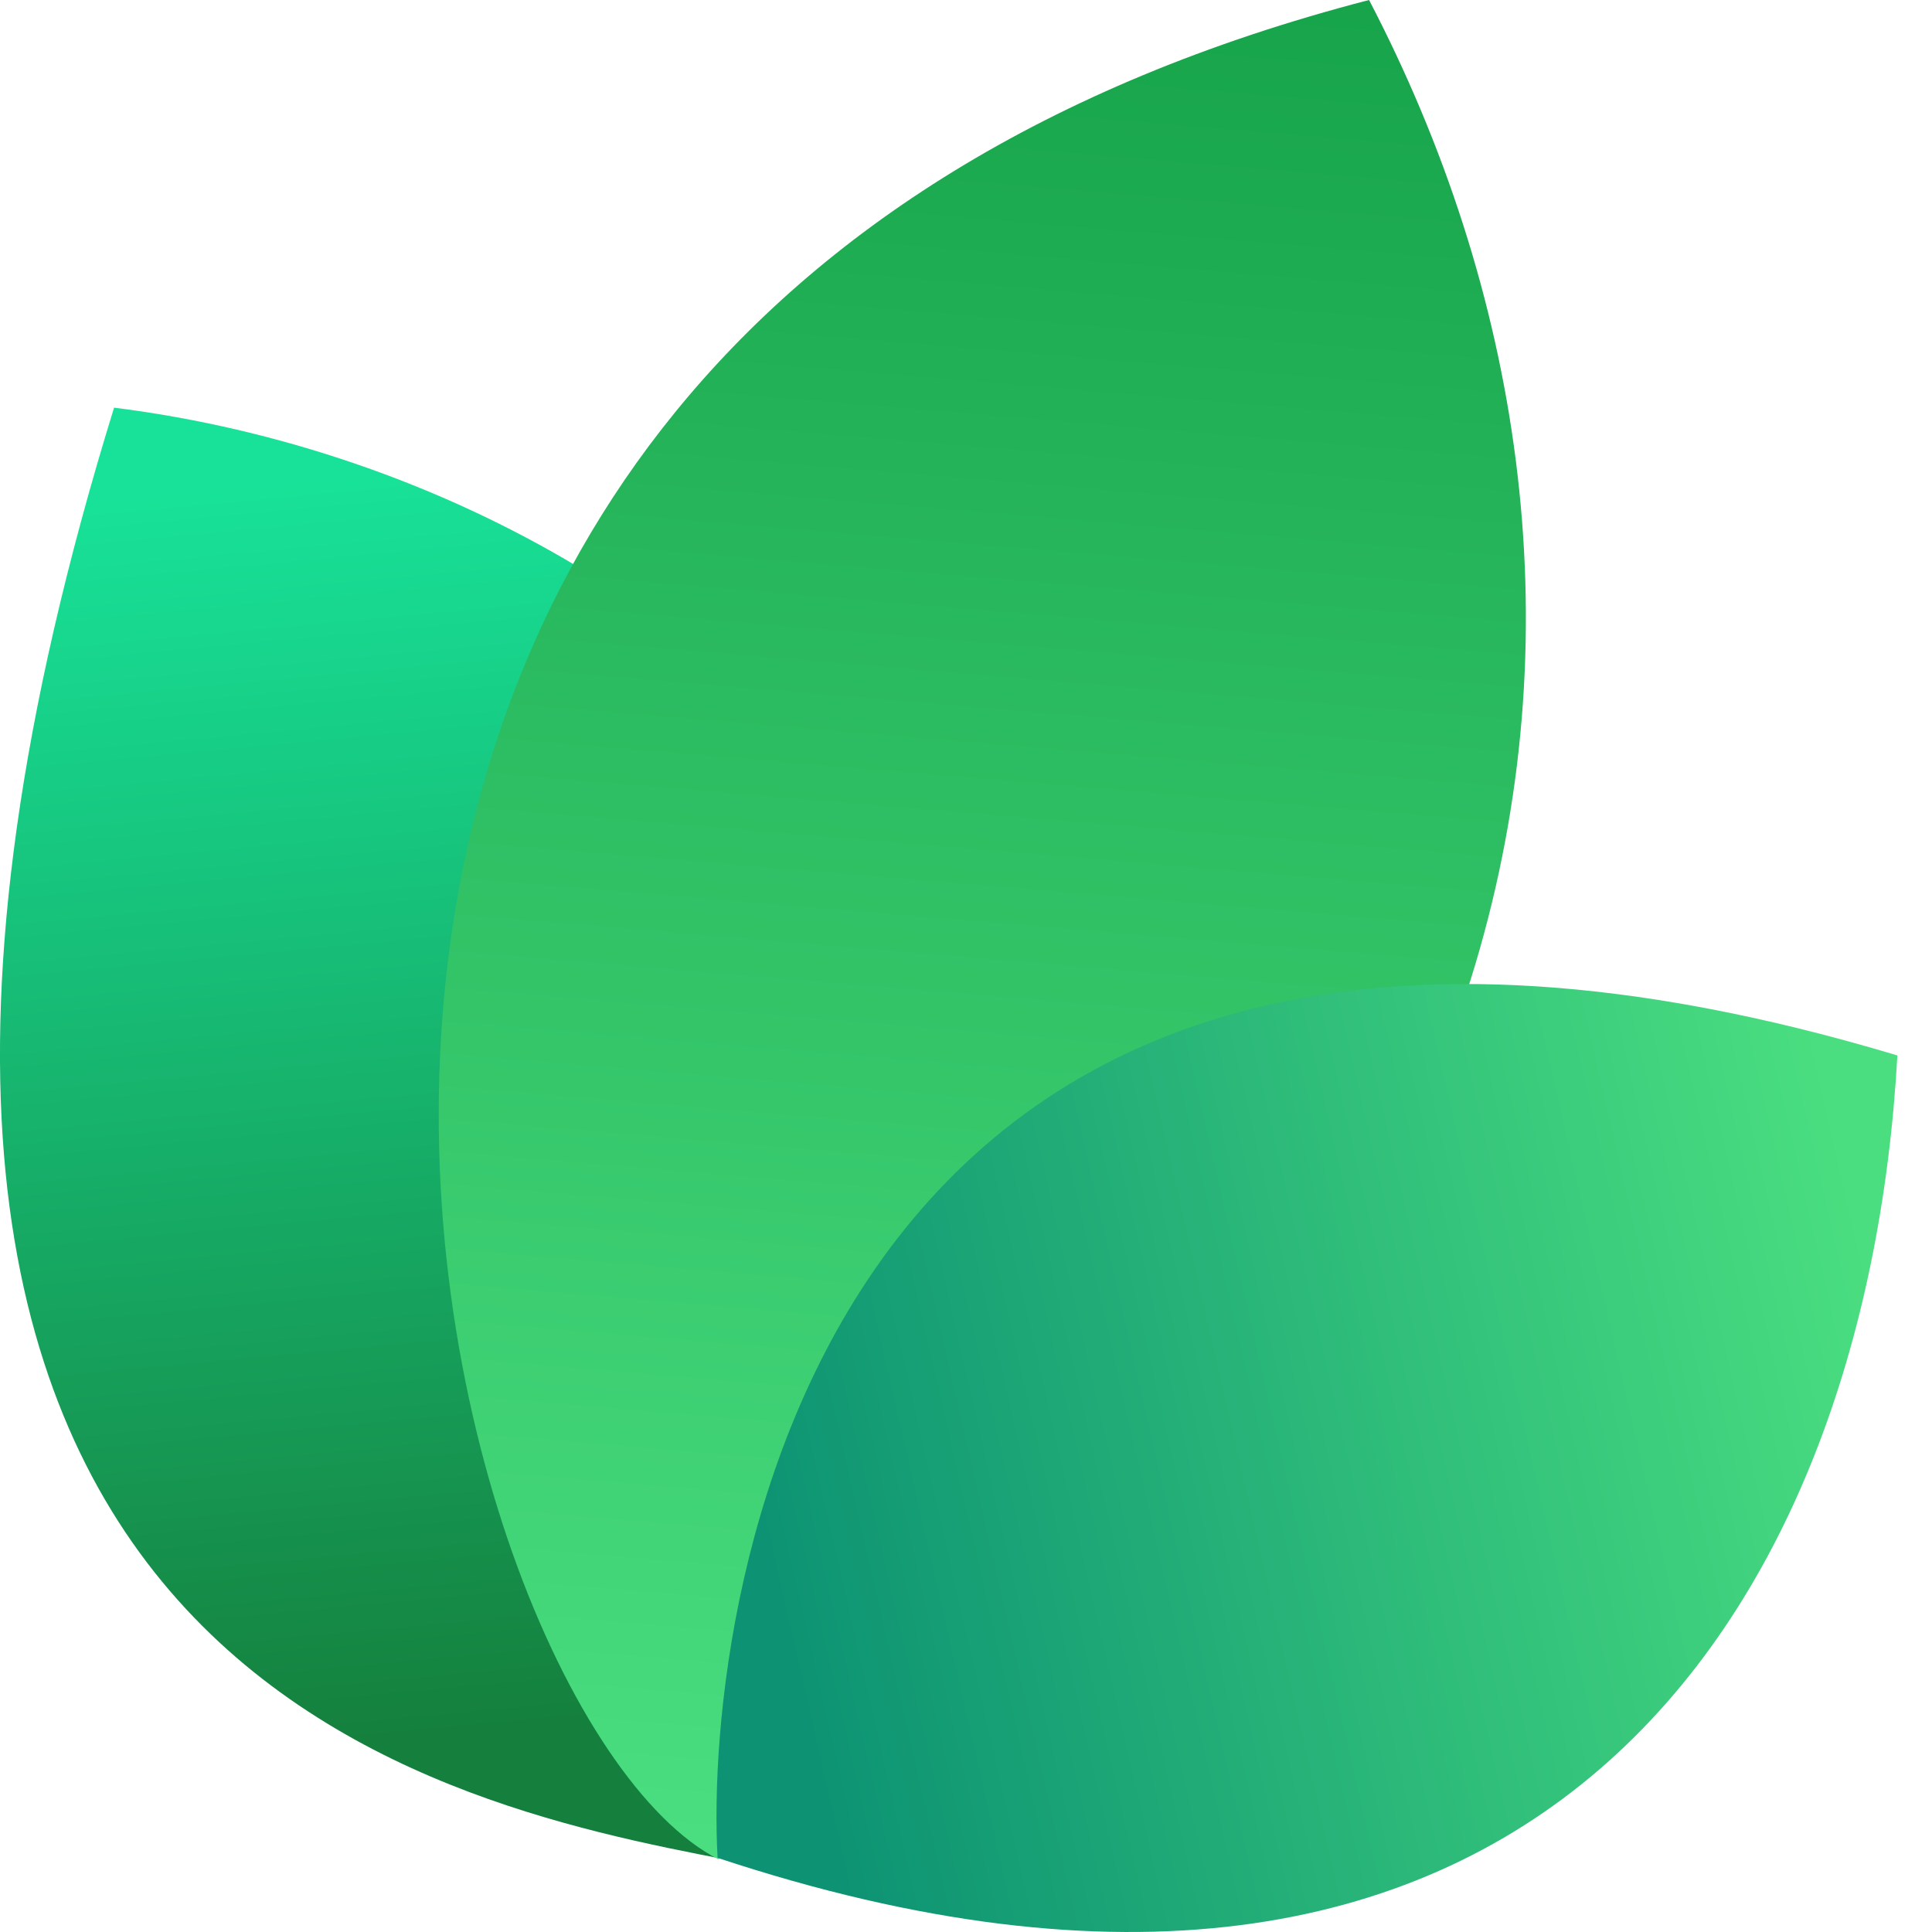
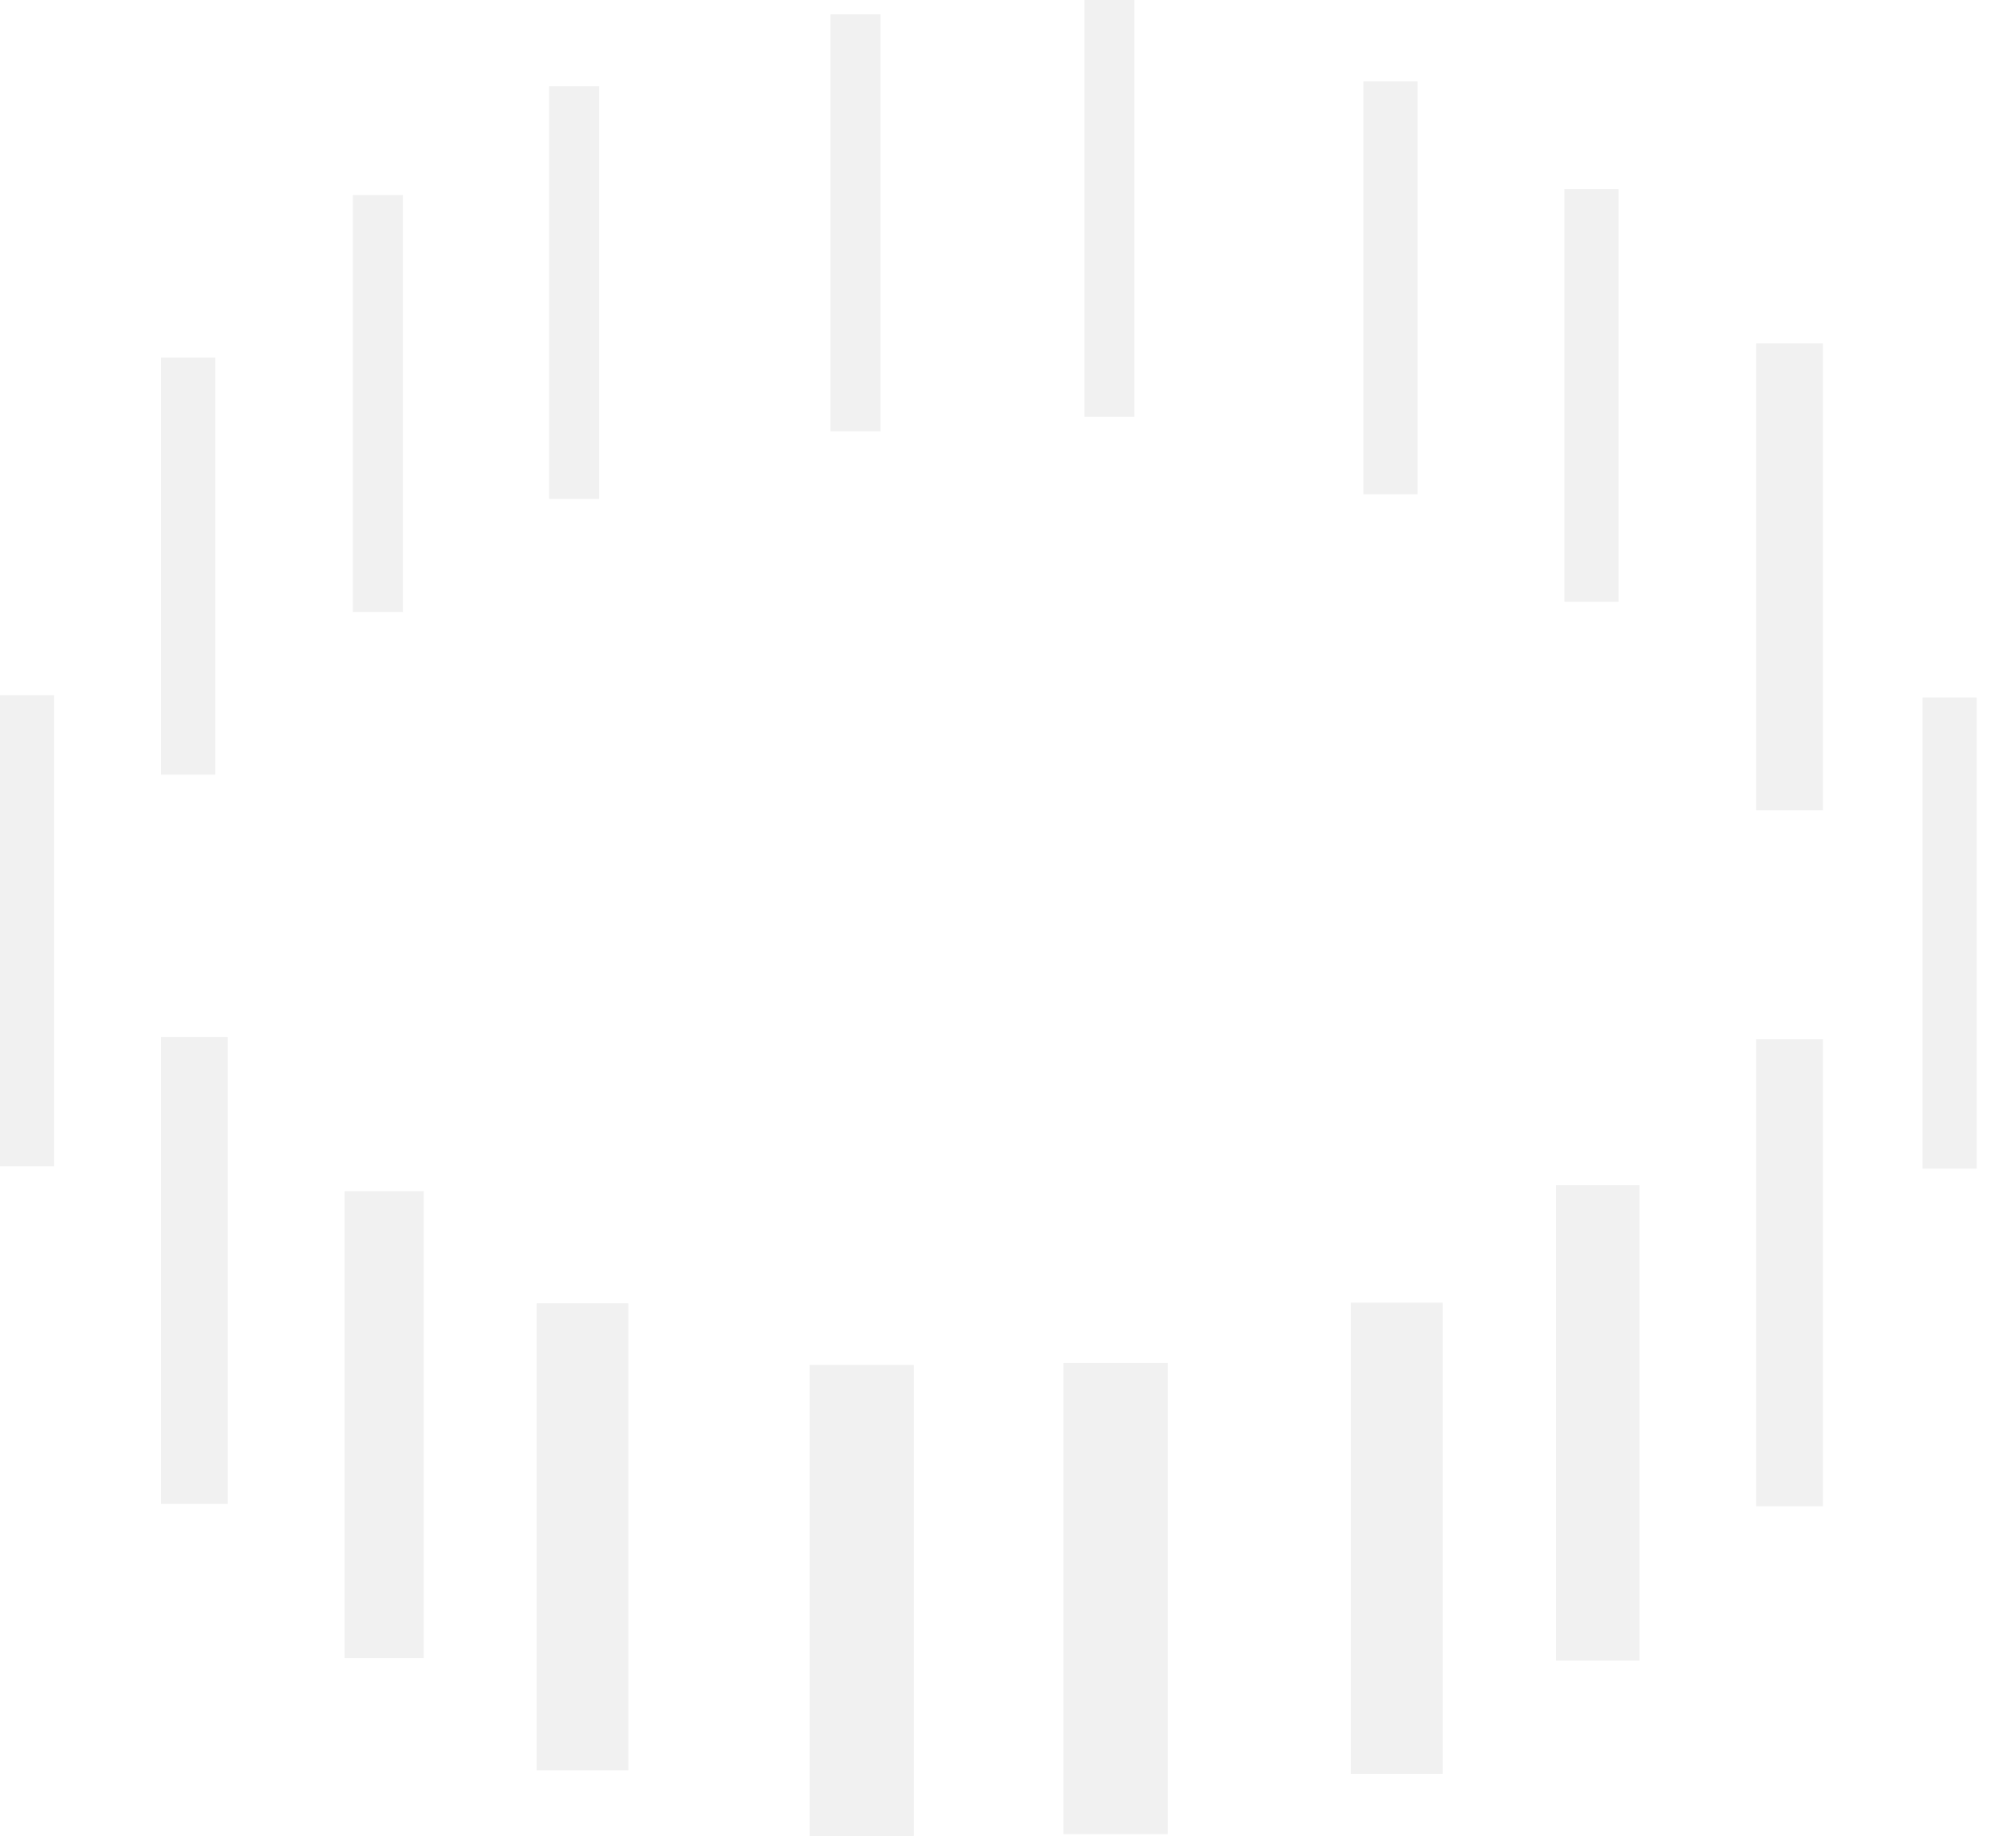
- <svg xmlns="http://www.w3.org/2000/svg" width="24" height="24" viewBox="0 0 24 24" fill="none">
-   <path d="M9.061 23.108C5.268 22.377 -3.391 20.627 1.417 5.064C9.634 6.099 16.973 14.064 9.061 23.108Z" fill="url(#paint0_linear_17557_2021)" />
-   <path d="M8.919 23.094C5.276 21.222 0.784 4.209 17.007 0C20.757 7.193 19.621 16.545 8.919 23.094Z" fill="url(#paint1_linear_17557_2021)" />
-   <path d="M8.914 23.079C8.735 19.882 10.159 9.085 23.57 13.111C23.181 20.123 18.984 26.418 8.914 23.079Z" fill="url(#paint2_linear_17557_2021)" />
-   <defs>
-     <linearGradient id="paint0_linear_17557_2021" x1="3.776" y1="5.916" x2="5.232" y2="21.559" gradientUnits="userSpaceOnUse">
-       <stop stop-color="#18E299" />
-       <stop offset="1" stop-color="#15803D" />
-     </linearGradient>
-     <linearGradient id="paint1_linear_17557_2021" x1="12.171" y1="-0.718" x2="10.19" y2="22.983" gradientUnits="userSpaceOnUse">
-       <stop stop-color="#16A34A" />
-       <stop offset="1" stop-color="#4ADE80" />
-     </linearGradient>
-     <linearGradient id="paint2_linear_17557_2021" x1="23.133" y1="15.353" x2="9.338" y2="18.52" gradientUnits="userSpaceOnUse">
-       <stop stop-color="#4ADE80" />
-       <stop offset="1" stop-color="#0D9373" />
-     </linearGradient>
-   </defs>
+ <svg xmlns="http://www.w3.org/2000/svg" width="109" height="101" viewBox="0 0 109 101" fill="none">
+   <rect y="38.003" width="2.963" height="25.754" fill="#F1F1F1" />
+   <rect x="105.094" y="38.129" width="2.963" height="25.754" fill="#F1F1F1" />
+   <rect x="8.806" y="19.553" width="2.963" height="22.791" fill="#F1F1F1" />
+   <rect x="19.29" y="10.664" width="2.735" height="22.791" fill="#F1F1F1" />
+   <rect x="30.016" y="4.714" width="2.735" height="22.563" fill="#F1F1F1" />
+   <rect x="45.396" y="0.786" width="2.735" height="22.791" fill="#F1F1F1" />
+   <rect x="59.276" width="2.735" height="22.791" fill="#F1F1F1" />
+   <rect x="74.532" y="4.452" width="2.963" height="22.563" fill="#F1F1F1" />
+   <rect x="85.518" y="10.335" width="2.963" height="22.563" fill="#F1F1F1" />
+   <rect x="96.002" y="18.767" width="3.647" height="25.526" fill="#F1F1F1" />
+   <rect x="8.806" y="56.686" width="3.647" height="25.526" fill="#F1F1F1" />
+   <rect x="96.002" y="56.812" width="3.647" height="25.526" fill="#F1F1F1" />
+   <rect x="18.834" y="65.118" width="4.33" height="25.526" fill="#F1F1F1" />
+   <rect x="29.332" y="71.247" width="5.014" height="25.526" fill="#F1F1F1" />
+   <rect x="44.257" y="74.612" width="5.698" height="25.754" fill="#F1F1F1" />
+   <rect x="58.136" y="74.51" width="5.698" height="25.754" fill="#F1F1F1" />
+   <rect x="73.848" y="71.213" width="5.014" height="25.754" fill="#F1F1F1" />
+   <rect x="85.062" y="64.789" width="4.558" height="25.982" fill="#F1F1F1" />
</svg>
